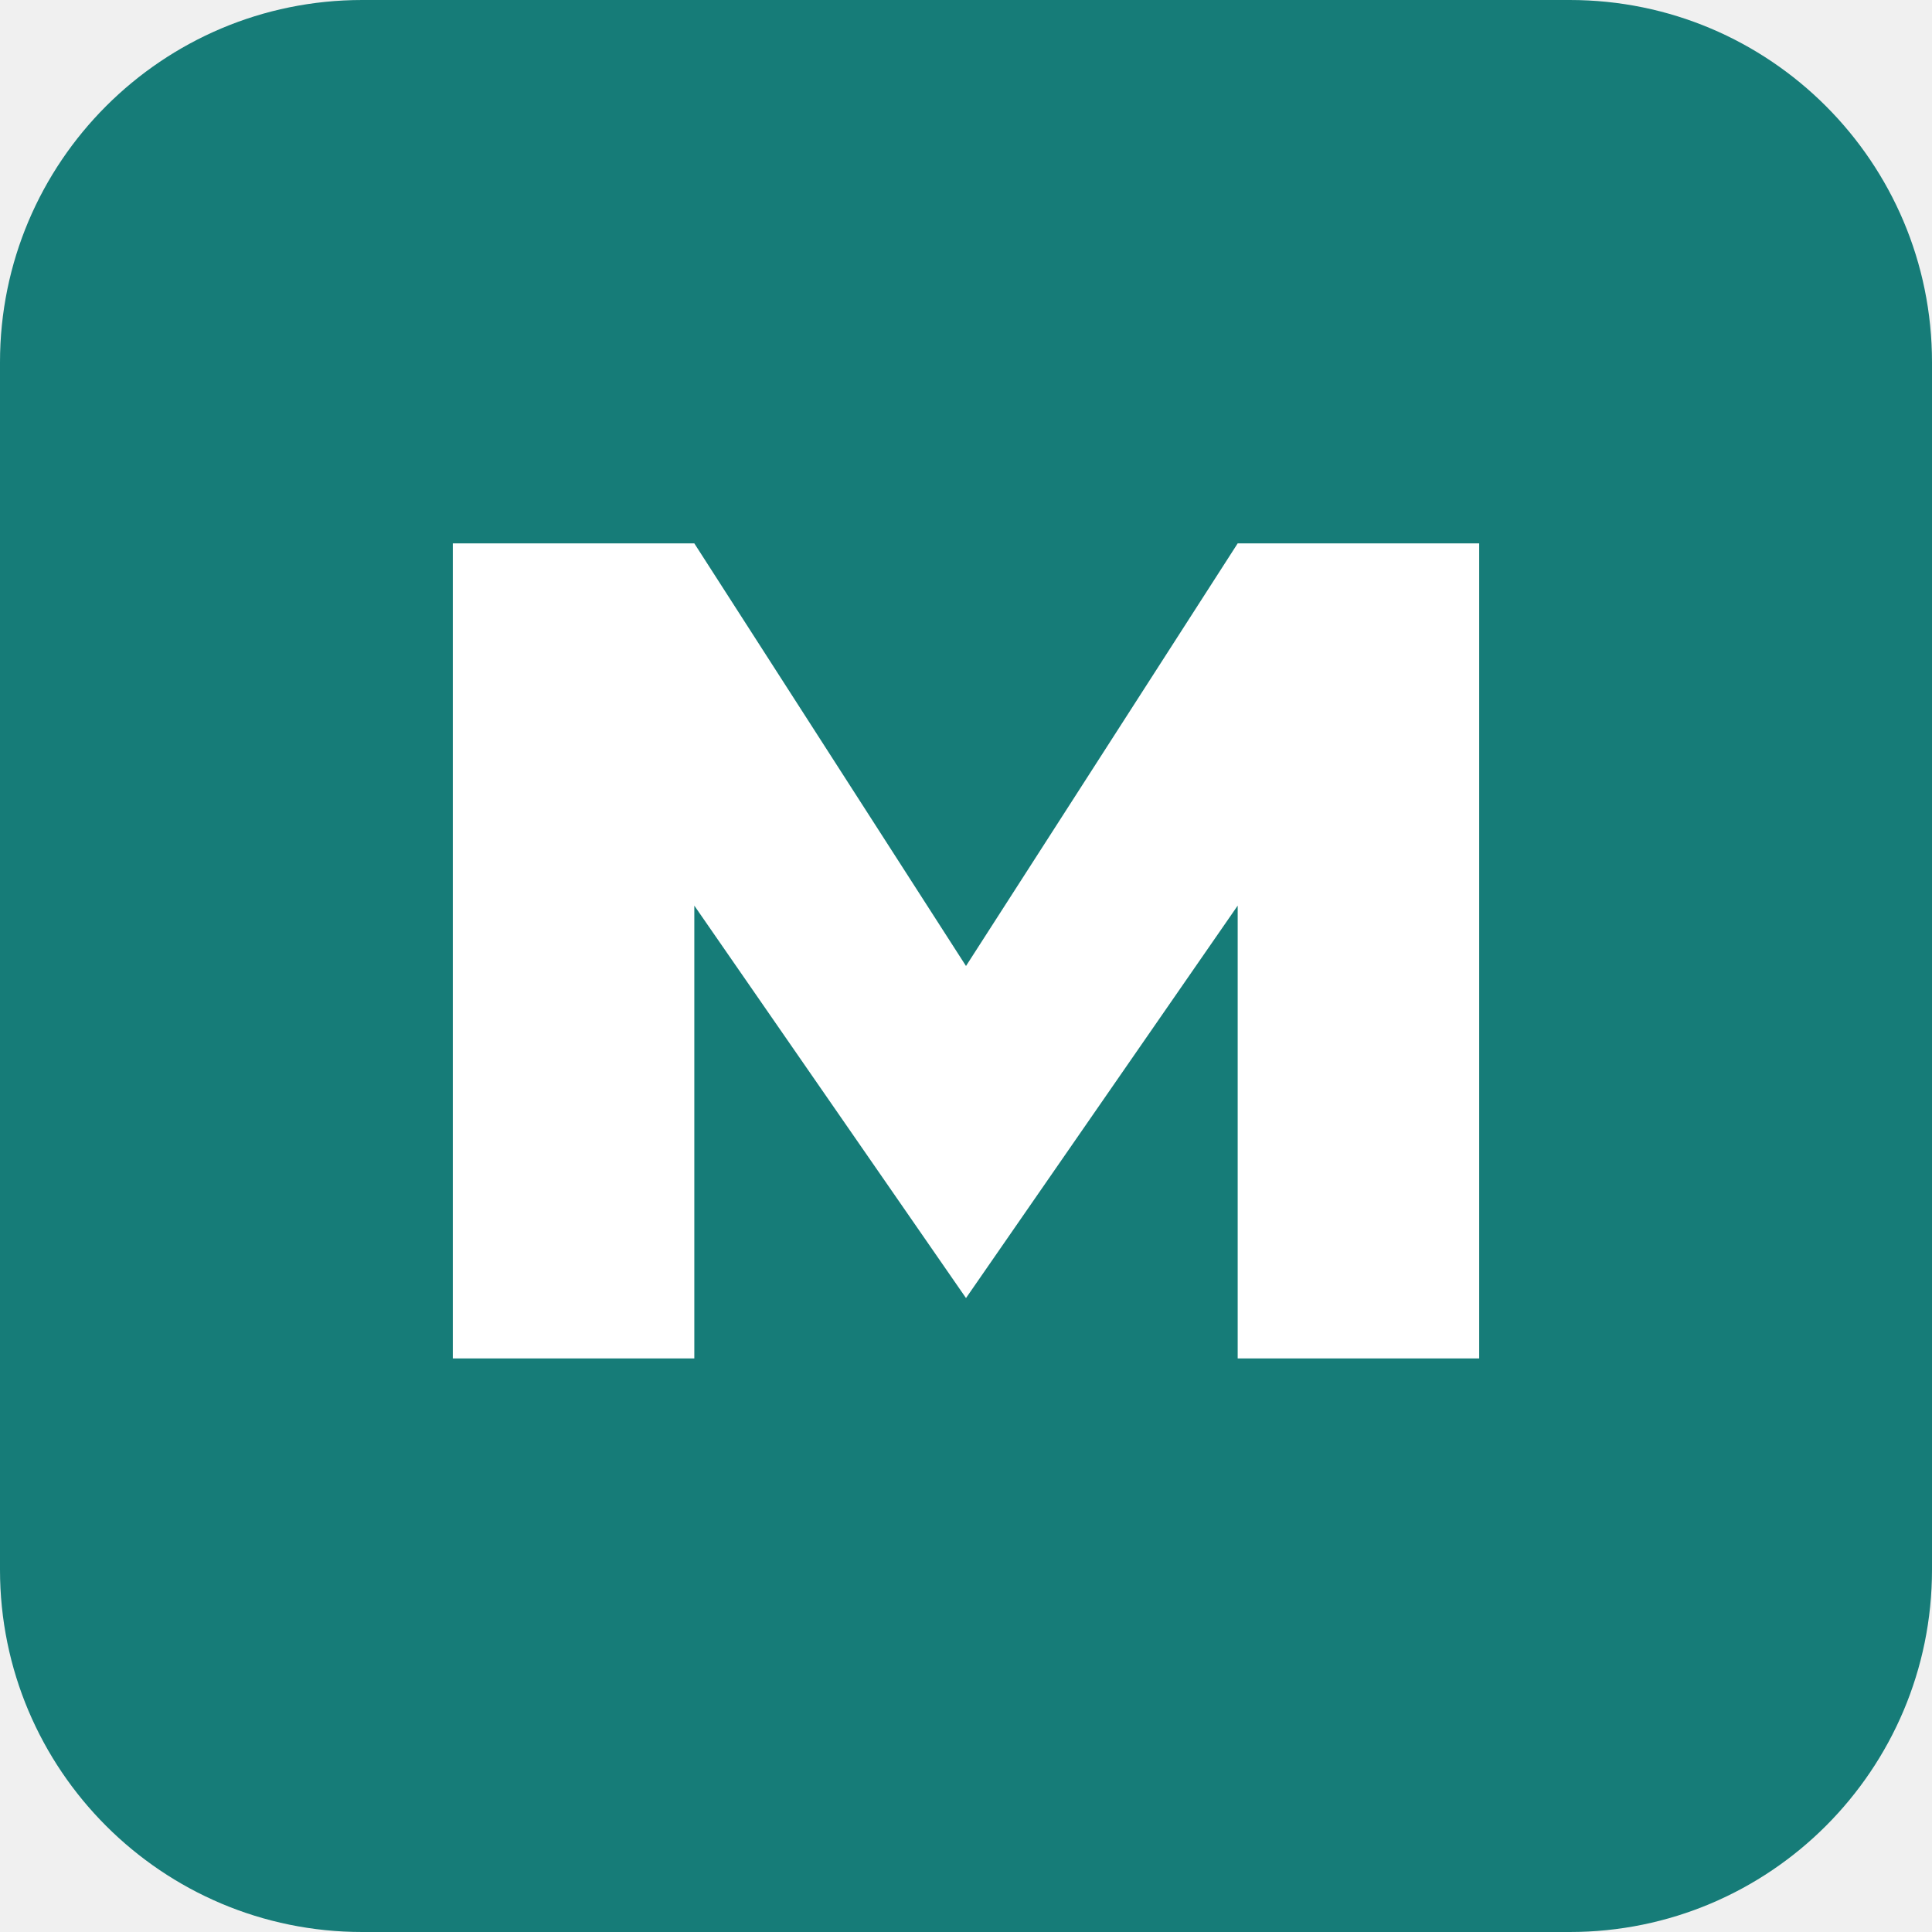
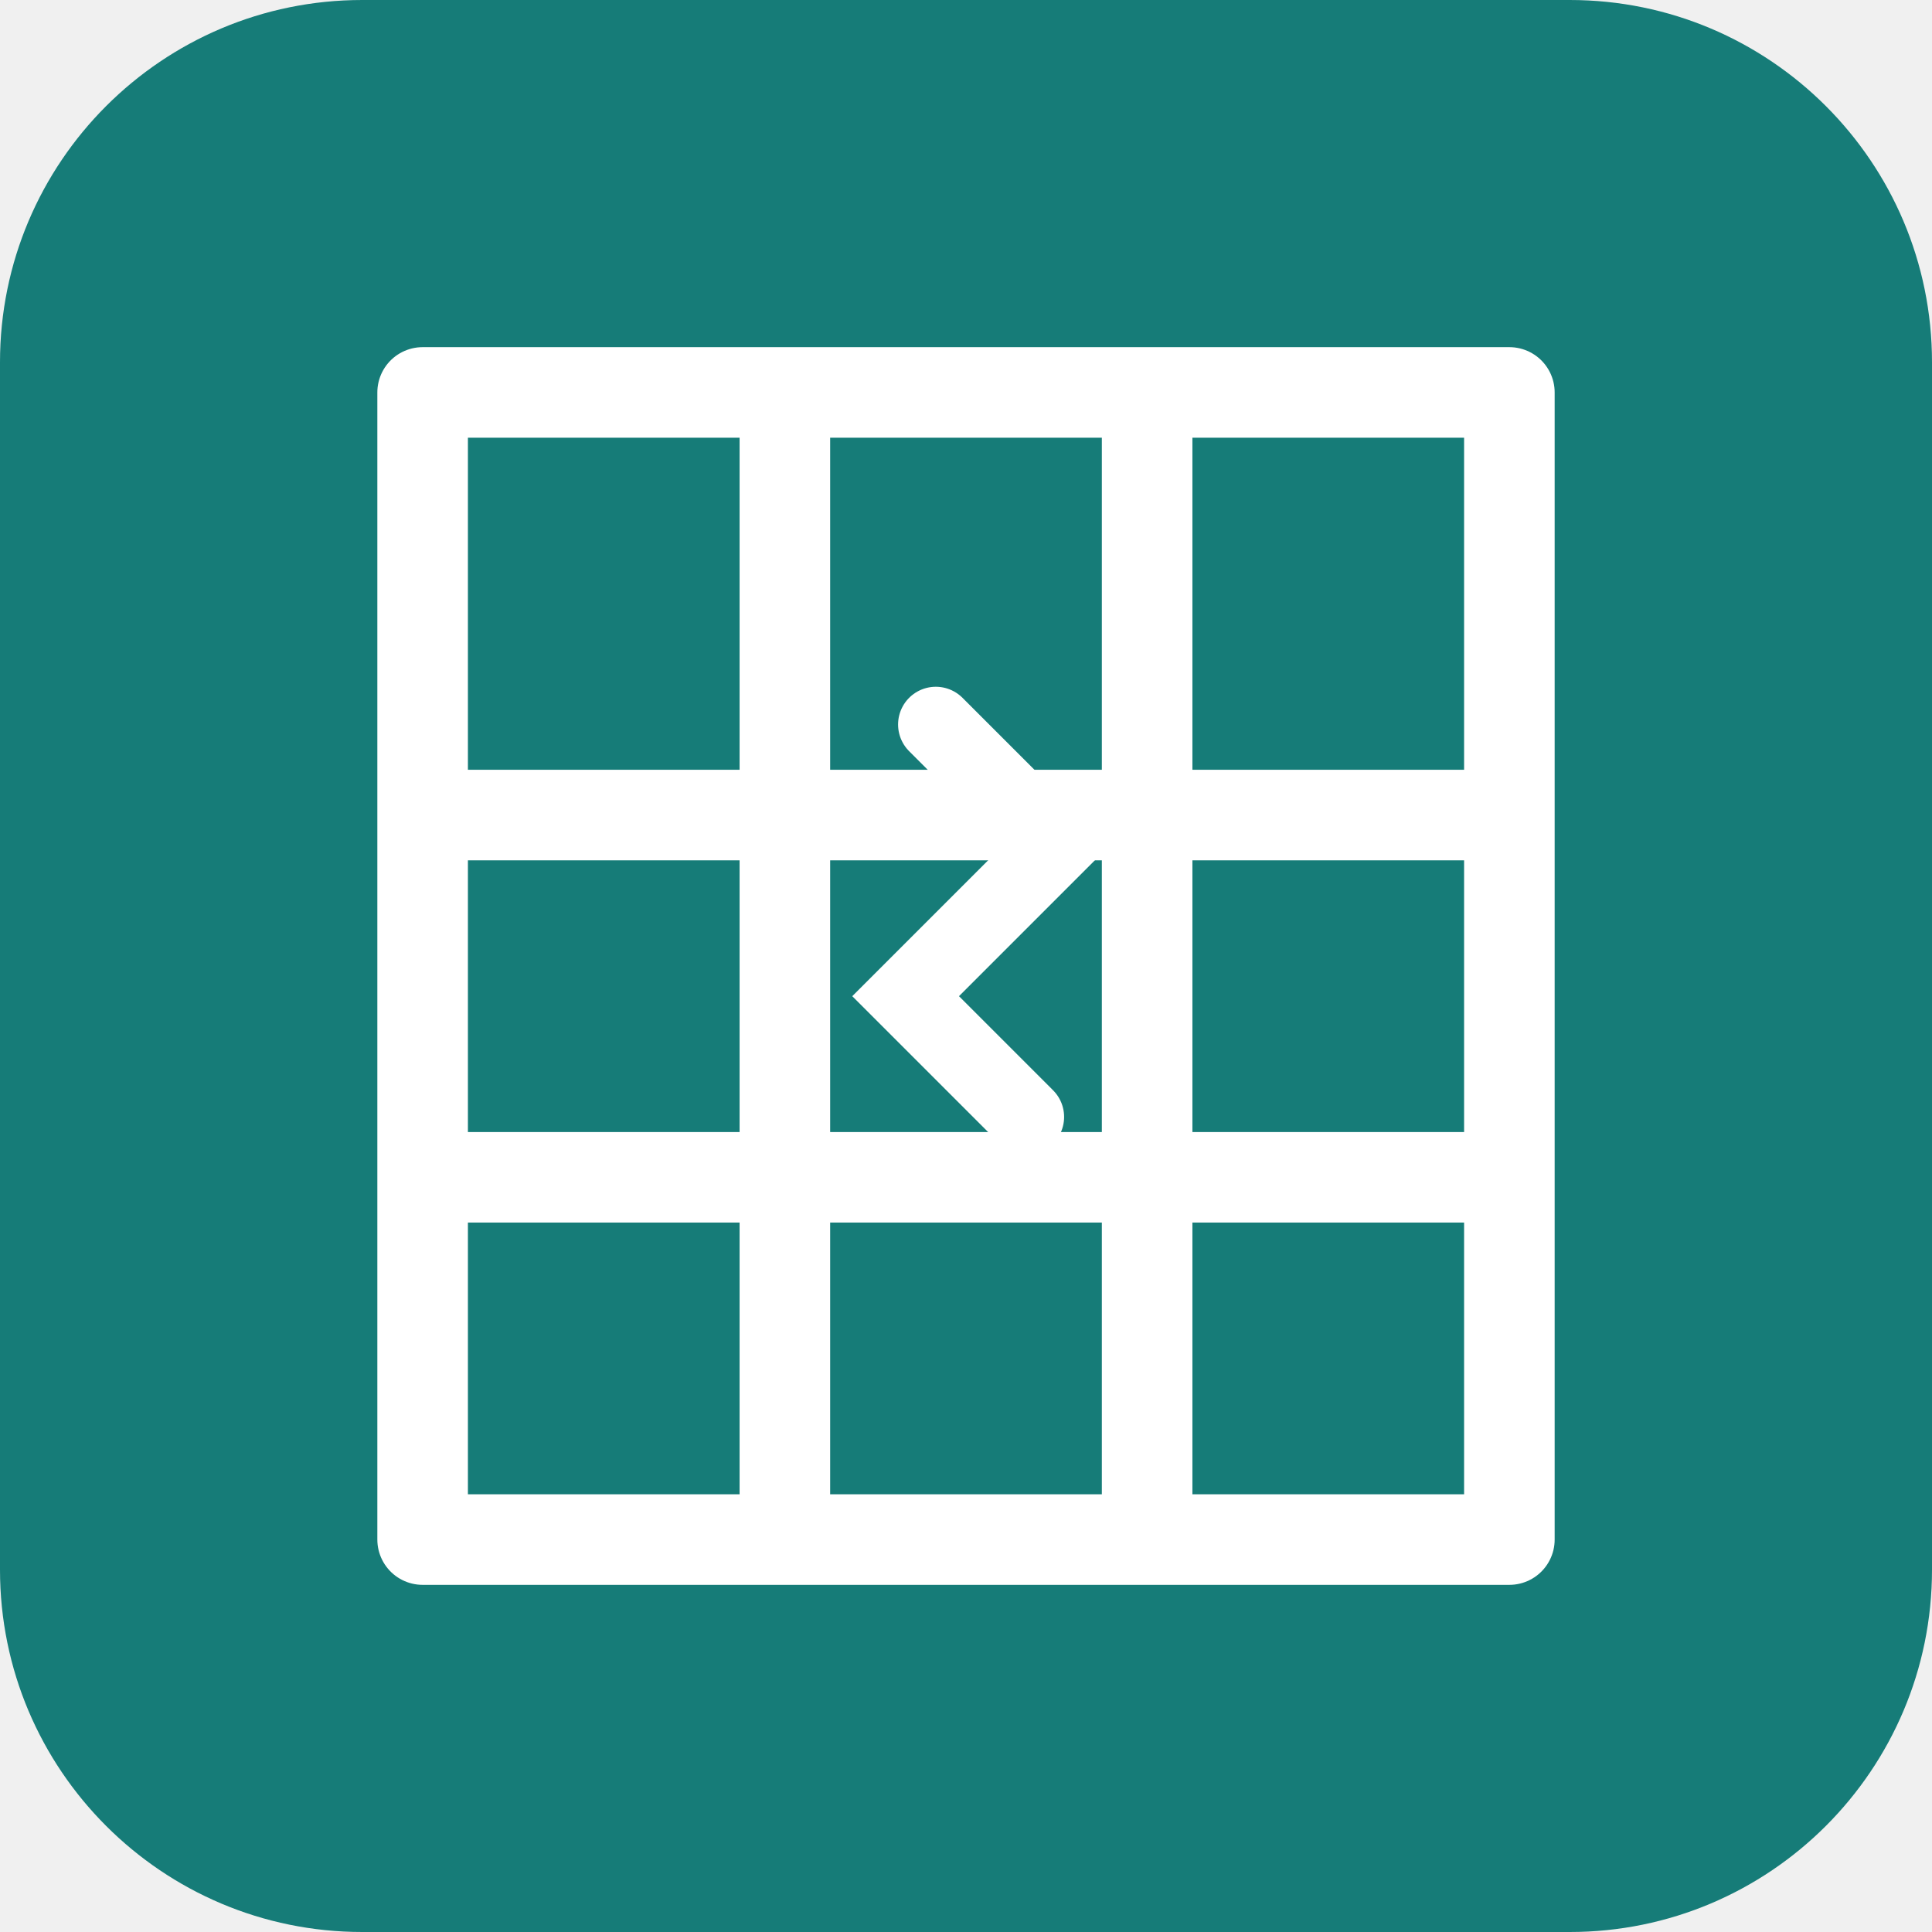
<svg xmlns="http://www.w3.org/2000/svg" viewBox="0 0 64 64">
  <rect width="64" height="64" rx="12" fill="#167c78" />
-   <path d="M15 45V18h8l9 14 9-14h8v27h-8V30l-9 13-9-13v15z" fill="#fff" />
+   <path d="M14 13h36v38H14zM14 27h36M14 39h36M26 13v38M38 13v38" fill="none" stroke="#fff" stroke-width="3" stroke-linejoin="round" />
+   <path d="m31 24 4 4-5 5 4 4" fill="none" stroke="#fff" stroke-width="2.5" stroke-linecap="round" />
</svg>
